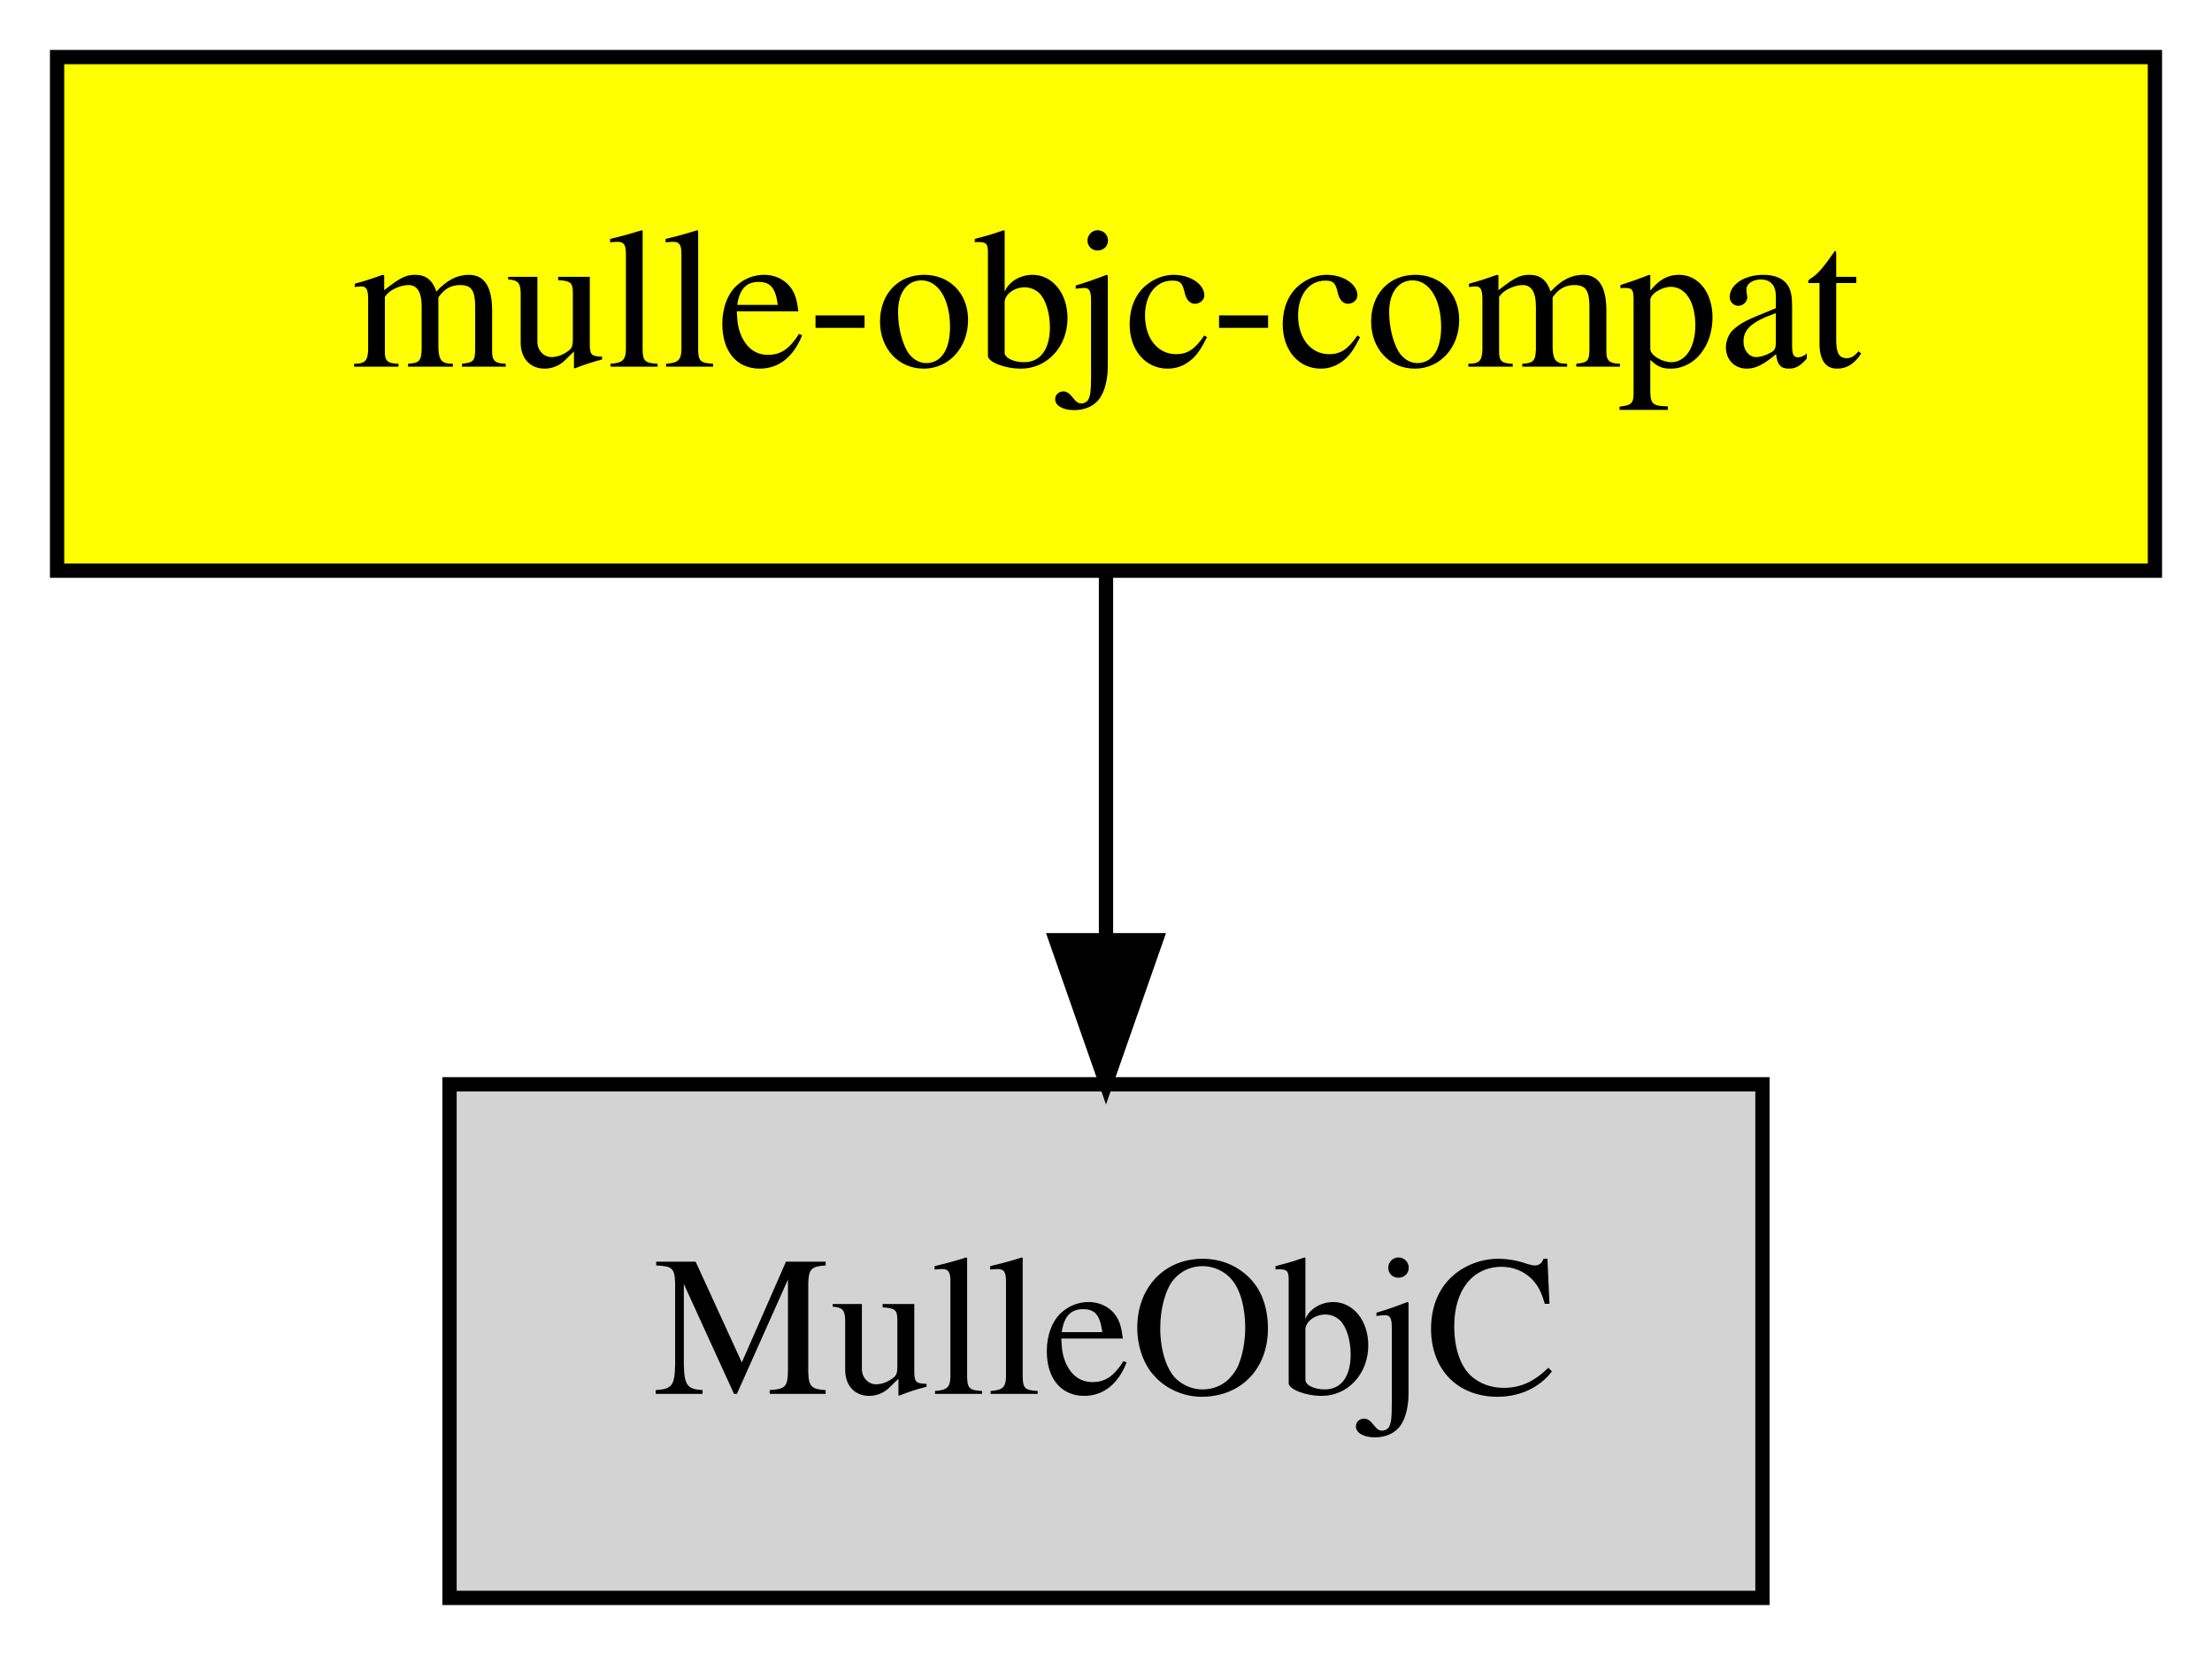
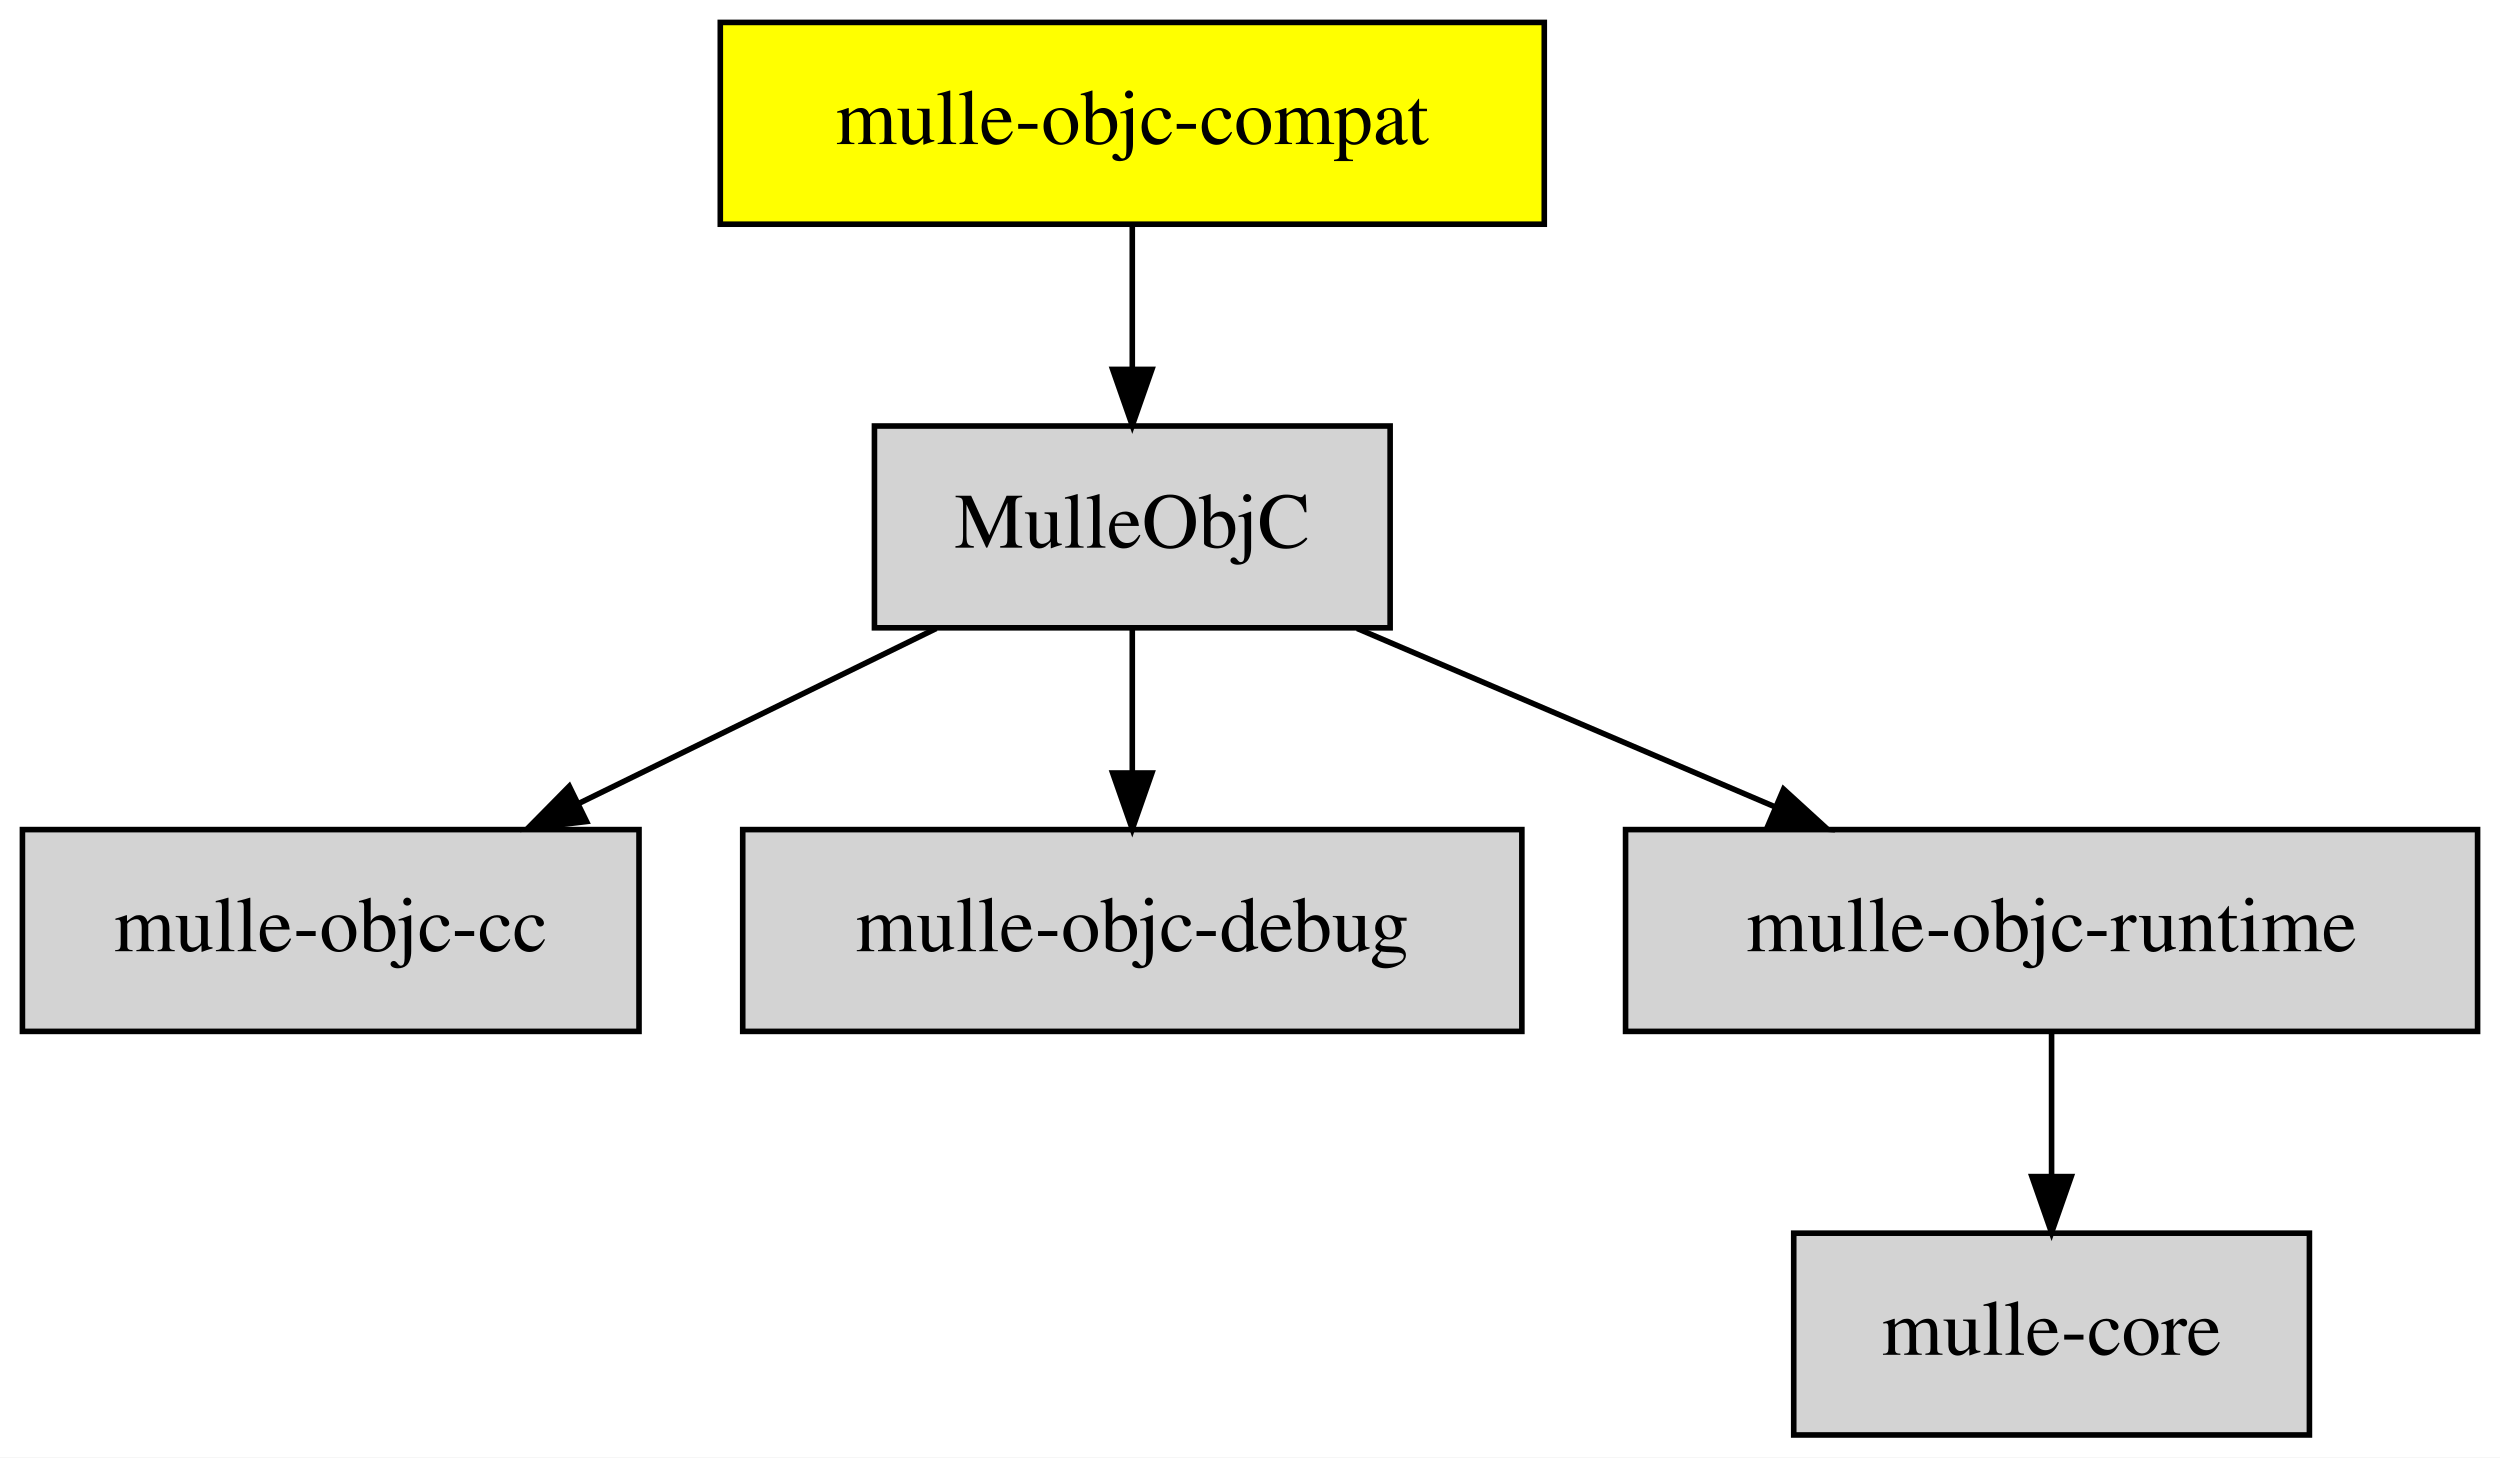
- <svg xmlns="http://www.w3.org/2000/svg" width="155pt" height="116pt" viewBox="0.00 0.00 155.00 116.00">
-   <g id="graph0" class="graph" transform="scale(1 1) rotate(0) translate(4 112)">
-     <polygon fill="white" stroke="transparent" points="-4,4 -4,-112 151,-112 151,4 -4,4" />
+ <svg xmlns="http://www.w3.org/2000/svg" xmlns:xlink="http://www.w3.org/1999/xlink" width="446pt" height="260pt" viewBox="0.00 0.00 446.00 260.00">
+   <g id="graph0" class="graph" transform="scale(1 1) rotate(0) translate(4 256)">
+     <polygon fill="white" stroke="transparent" points="-4,4 -4,-256 442,-256 442,4 -4,4" />
    <g id="node1" class="node">
-       <polygon fill="yellow" stroke="black" points="147,-108 0,-108 0,-72 147,-72 147,-108" />
-       <text text-anchor="middle" x="73.5" y="-86.3" font-family="Times,serif" font-size="14.00">mulle-objc-compat</text>
+       <polygon fill="yellow" stroke="black" points="271.5,-252 124.5,-252 124.5,-216 271.5,-216 271.5,-252" />
+       <text text-anchor="middle" x="198" y="-230.3" font-family="Times,serif" font-size="14.00">mulle-objc-compat</text>
+     </g>
+     <g id="node4" class="node">
+       <g id="a_node4">
+         <a xlink:href="https://github.com/mulle-objc/MulleObjC" xlink:title="MulleObjC">
+           <polygon fill="lightgrey" stroke="black" points="244,-180 152,-180 152,-144 244,-144 244,-180" />
+           <text text-anchor="middle" x="198" y="-158.3" font-family="Times,serif" font-size="14.00">MulleObjC</text>
+         </a>
+       </g>
+     </g>
+     <g id="edge1" class="edge">
+       <path fill="none" stroke="black" d="M198,-215.7C198,-207.98 198,-198.71 198,-190.11" />
+       <polygon fill="black" stroke="black" points="201.5,-190.1 198,-180.1 194.5,-190.1 201.5,-190.1" />
    </g>
    <g id="node2" class="node">
-       <polygon fill="lightgrey" stroke="black" points="119.5,-36 27.5,-36 27.5,0 119.5,0 119.5,-36" />
-       <text text-anchor="middle" x="73.5" y="-14.3" font-family="Times,serif" font-size="14.00">MulleObjC</text>
+       <g id="a_node2">
+         <a xlink:href="https://github.com/mulle-core/mulle-core" xlink:title="mulle-core">
+           <polygon fill="lightgrey" stroke="black" points="408,-36 316,-36 316,0 408,0 408,-36" />
+           <text text-anchor="middle" x="362" y="-14.3" font-family="Times,serif" font-size="14.00">mulle-core</text>
+         </a>
+       </g>
    </g>
-     <g id="edge1" class="edge">
-       <path fill="none" stroke="black" d="M73.5,-71.7C73.5,-63.98 73.5,-54.71 73.5,-46.11" />
-       <polygon fill="black" stroke="black" points="77,-46.1 73.5,-36.1 70,-46.1 77,-46.1" />
+     <g id="node3" class="node">
+       <g id="a_node3">
+         <a xlink:href="https://github.com/mulle-cc/mulle-objc-cc" xlink:title="mulle-objc-cc">
+           <polygon fill="lightgrey" stroke="black" points="110,-108 0,-108 0,-72 110,-72 110,-108" />
+           <text text-anchor="middle" x="55" y="-86.3" font-family="Times,serif" font-size="14.00">mulle-objc-cc</text>
+         </a>
+       </g>
+     </g>
+     <g id="edge2" class="edge">
+       <path fill="none" stroke="black" d="M163.02,-143.88C143.8,-134.47 119.77,-122.71 99.26,-112.67" />
+       <polygon fill="black" stroke="black" points="100.64,-109.44 90.12,-108.19 97.56,-115.73 100.64,-109.44" />
+     </g>
+     <g id="node5" class="node">
+       <g id="a_node5">
+         <a xlink:href="https://github.com/mulle-objc/mulle-objc-debug" xlink:title="mulle-objc-debug">
+           <polygon fill="lightgrey" stroke="black" points="267.5,-108 128.5,-108 128.5,-72 267.5,-72 267.5,-108" />
+           <text text-anchor="middle" x="198" y="-86.3" font-family="Times,serif" font-size="14.00">mulle-objc-debug</text>
+         </a>
+       </g>
+     </g>
+     <g id="edge3" class="edge">
+       <path fill="none" stroke="black" d="M198,-143.7C198,-135.98 198,-126.71 198,-118.11" />
+       <polygon fill="black" stroke="black" points="201.5,-118.1 198,-108.1 194.5,-118.1 201.5,-118.1" />
+     </g>
+     <g id="node6" class="node">
+       <g id="a_node6">
+         <a xlink:href="https://github.com/mulle-objc/mulle-objc-runtime" xlink:title="mulle-objc-runtime">
+           <polygon fill="lightgrey" stroke="black" points="438,-108 286,-108 286,-72 438,-72 438,-108" />
+           <text text-anchor="middle" x="362" y="-86.3" font-family="Times,serif" font-size="14.00">mulle-objc-runtime</text>
+         </a>
+       </g>
+     </g>
+     <g id="edge4" class="edge">
+       <path fill="none" stroke="black" d="M238.12,-143.88C260.64,-134.26 288.92,-122.19 312.77,-112.01" />
+       <polygon fill="black" stroke="black" points="314.19,-115.21 322.01,-108.07 311.44,-108.77 314.19,-115.21" />
+     </g>
+     <g id="edge5" class="edge">
+       <path fill="none" stroke="black" d="M362,-71.7C362,-63.98 362,-54.71 362,-46.11" />
+       <polygon fill="black" stroke="black" points="365.5,-46.1 362,-36.1 358.5,-46.1 365.5,-46.1" />
    </g>
  </g>
</svg>
